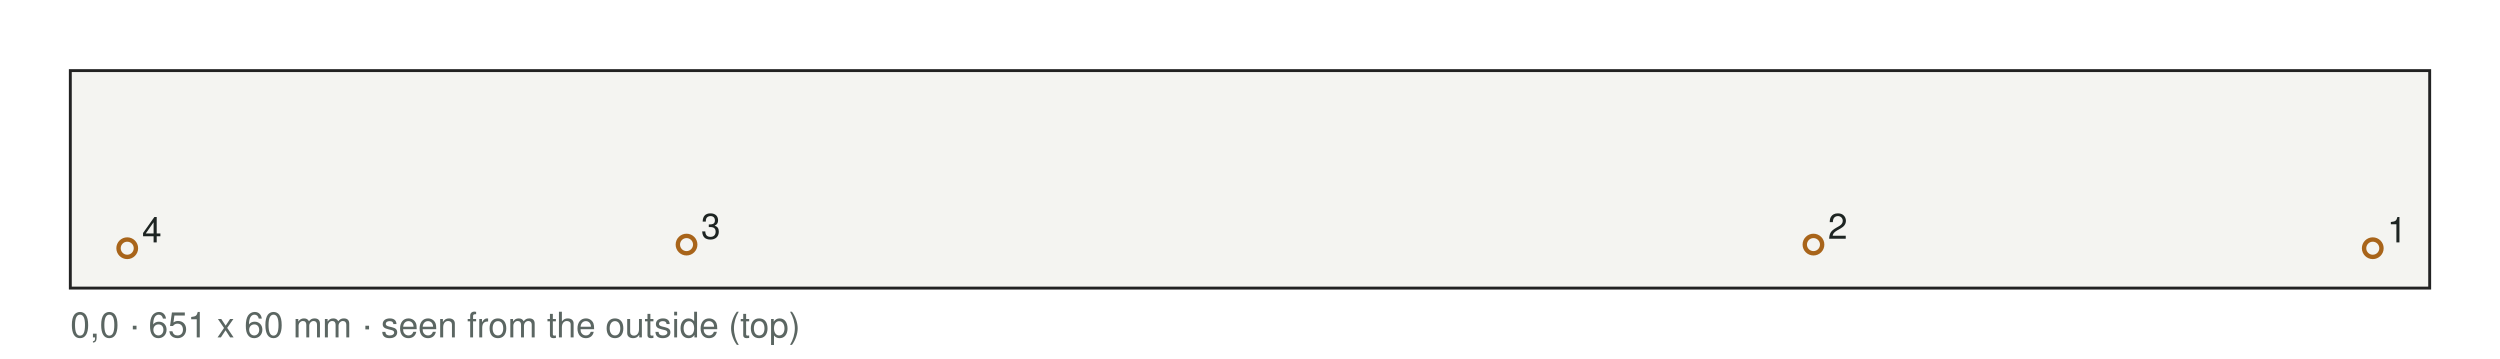
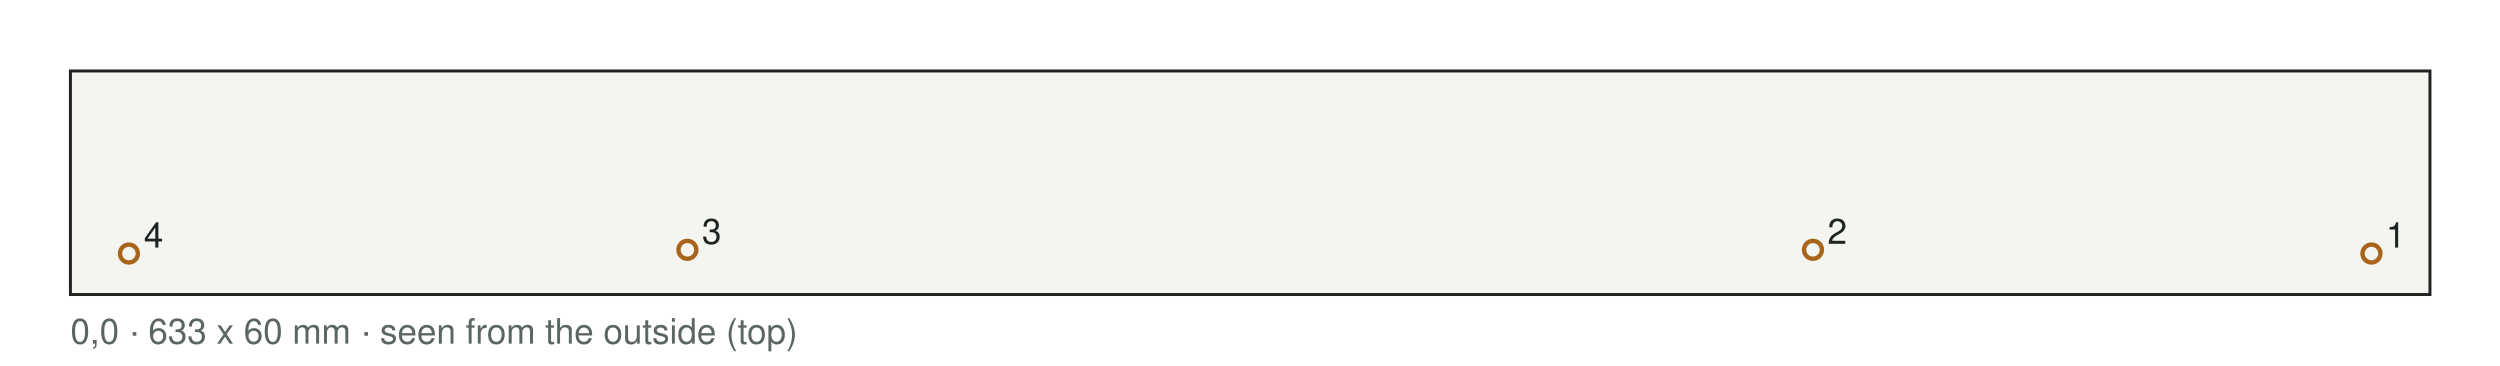
- <svg xmlns="http://www.w3.org/2000/svg" viewBox="-19.4 -19.4 689.7 98.8" width="690mm" height="99mm" font-family="Helvetica, Arial, sans-serif">
-   <polygon points="650.9,60.0 0.0,60.0 0.0,0.0 650.9,0.0" fill="#f4f4f1" stroke="#222" stroke-width="0.8" />
-   <circle cx="635.2" cy="49.0" r="2.4" fill="none" stroke="#a8641a" stroke-width="1.21" />
-   <text x="639.2" y="47.4" font-size="9.7" fill="#1d2422">1</text>
-   <circle cx="480.9" cy="48.0" r="2.4" fill="none" stroke="#a8641a" stroke-width="1.21" />
-   <text x="484.9" y="46.4" font-size="9.7" fill="#1d2422">2</text>
-   <circle cx="170.0" cy="48.0" r="2.4" fill="none" stroke="#a8641a" stroke-width="1.21" />
-   <text x="174.0" y="46.4" font-size="9.7" fill="#1d2422">3</text>
-   <circle cx="15.7" cy="49.0" r="2.4" fill="none" stroke="#a8641a" stroke-width="1.21" />
-   <text x="19.8" y="47.4" font-size="9.7" fill="#1d2422">4</text>
-   <text x="0" y="73.6" font-size="9.7" fill="#5b6662">0,0 · 651 x 60 mm · seen from the outside (top)</text>
+ <svg xmlns="http://www.w3.org/2000/svg" viewBox="-18.9 -18.9 671.0 97.7" width="671mm" height="98mm" font-family="Helvetica, Arial, sans-serif">
+   <polygon points="633.3,60.0 0.0,60.0 0.0,0.0 633.3,0.0" fill="#f4f4f1" stroke="#222" stroke-width="0.8" />
+   <circle cx="617.6" cy="49.0" r="2.4" fill="none" stroke="#a8641a" stroke-width="1.18" />
+   <text x="621.5" y="47.4" font-size="9.4" fill="#1d2422">1</text>
+   <circle cx="467.7" cy="48.0" r="2.4" fill="none" stroke="#a8641a" stroke-width="1.18" />
+   <text x="471.6" y="46.4" font-size="9.4" fill="#1d2422">2</text>
+   <circle cx="165.6" cy="48.0" r="2.4" fill="none" stroke="#a8641a" stroke-width="1.18" />
+   <text x="169.5" y="46.4" font-size="9.4" fill="#1d2422">3</text>
+   <circle cx="15.7" cy="49.0" r="2.4" fill="none" stroke="#a8641a" stroke-width="1.18" />
+   <text x="19.7" y="47.4" font-size="9.4" fill="#1d2422">4</text>
+   <text x="0" y="73.2" font-size="9.4" fill="#5b6662">0,0 · 633 x 60 mm · seen from the outside (top)</text>
</svg>
